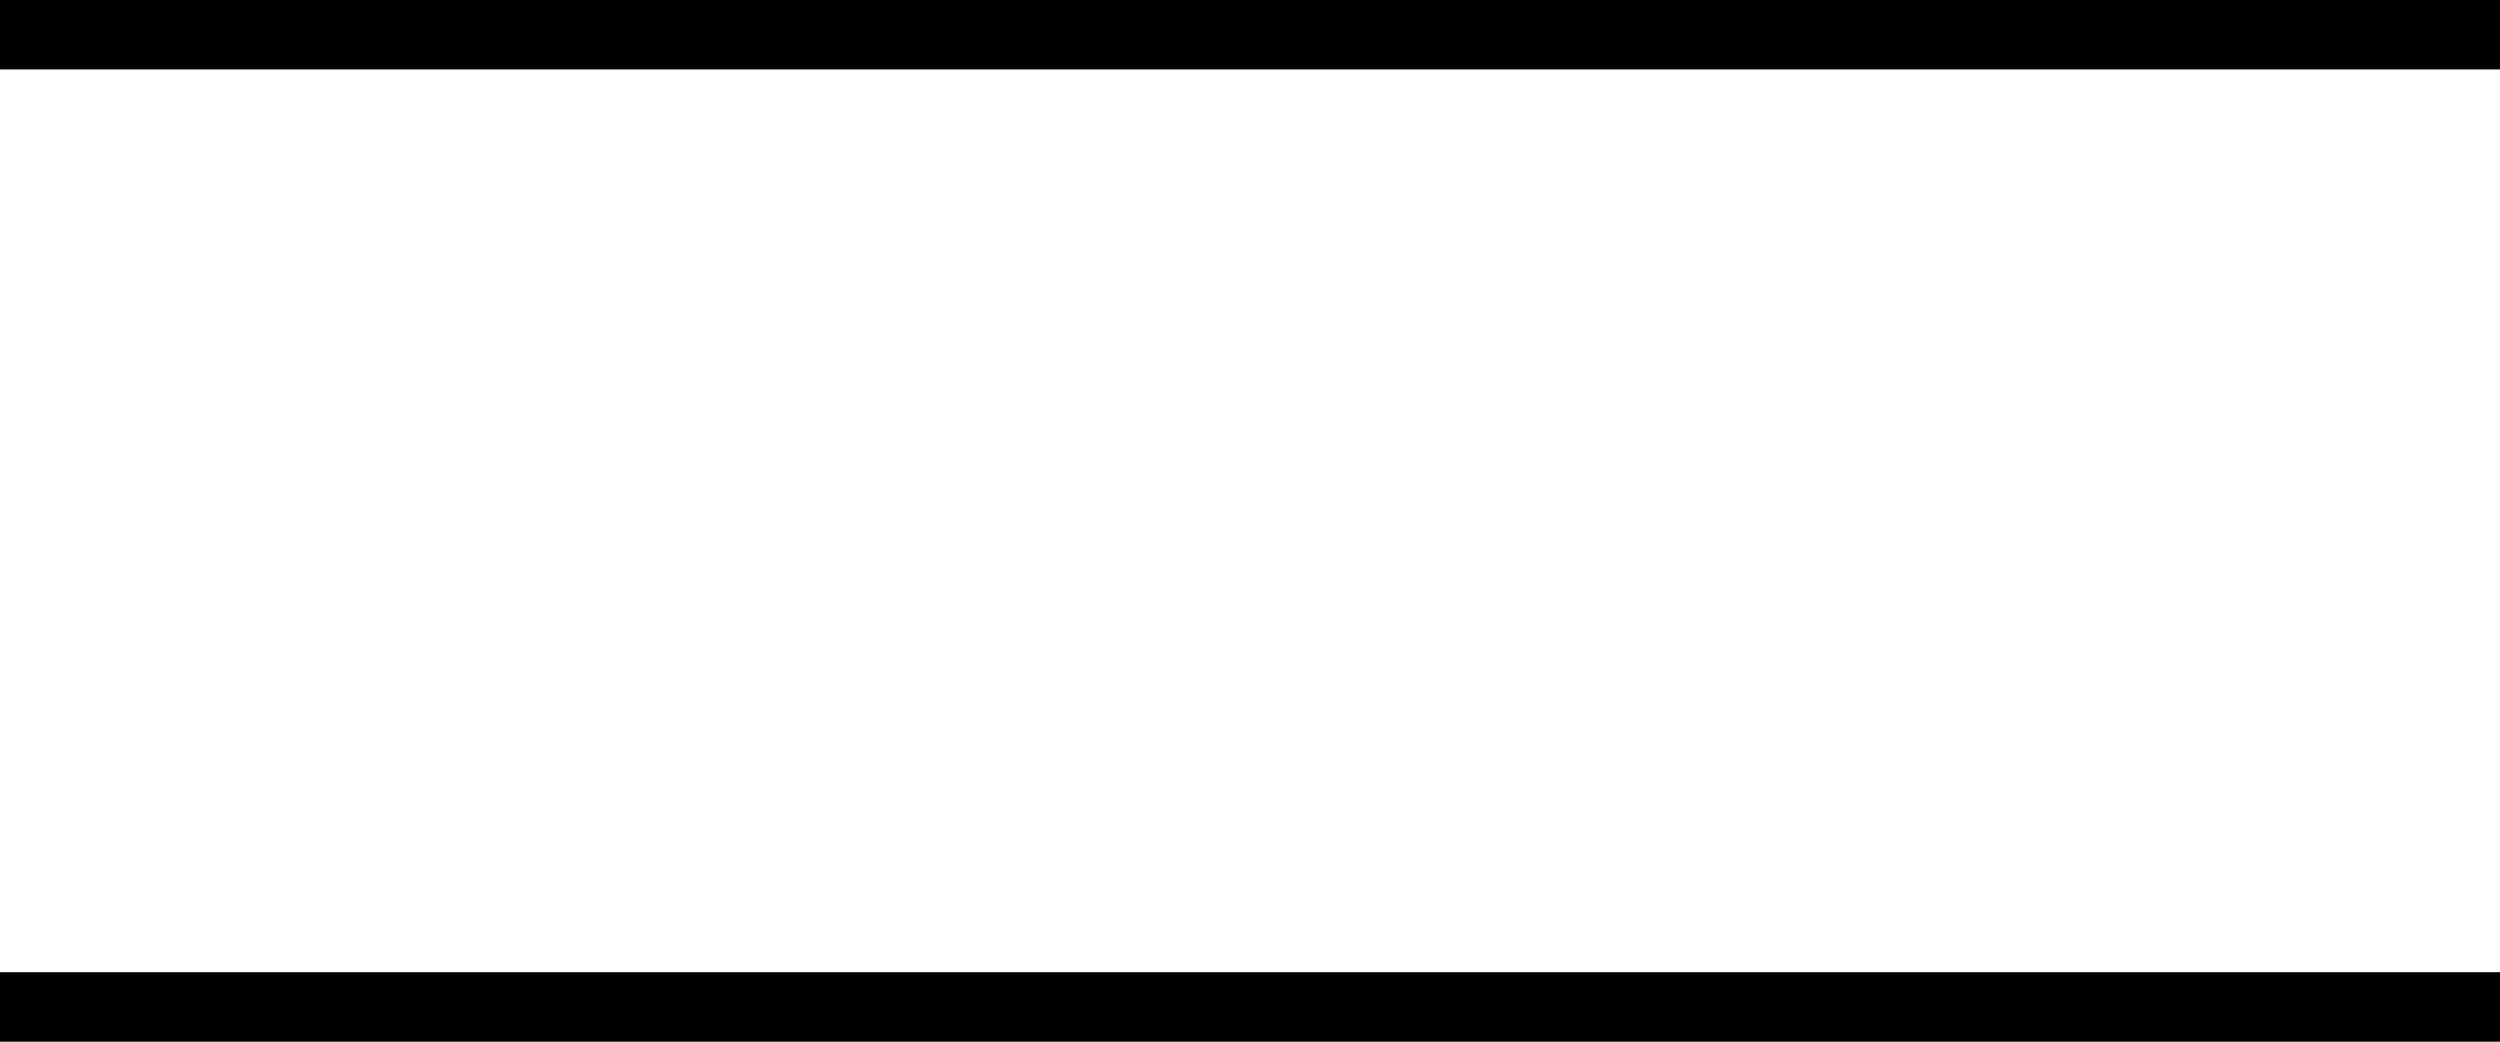
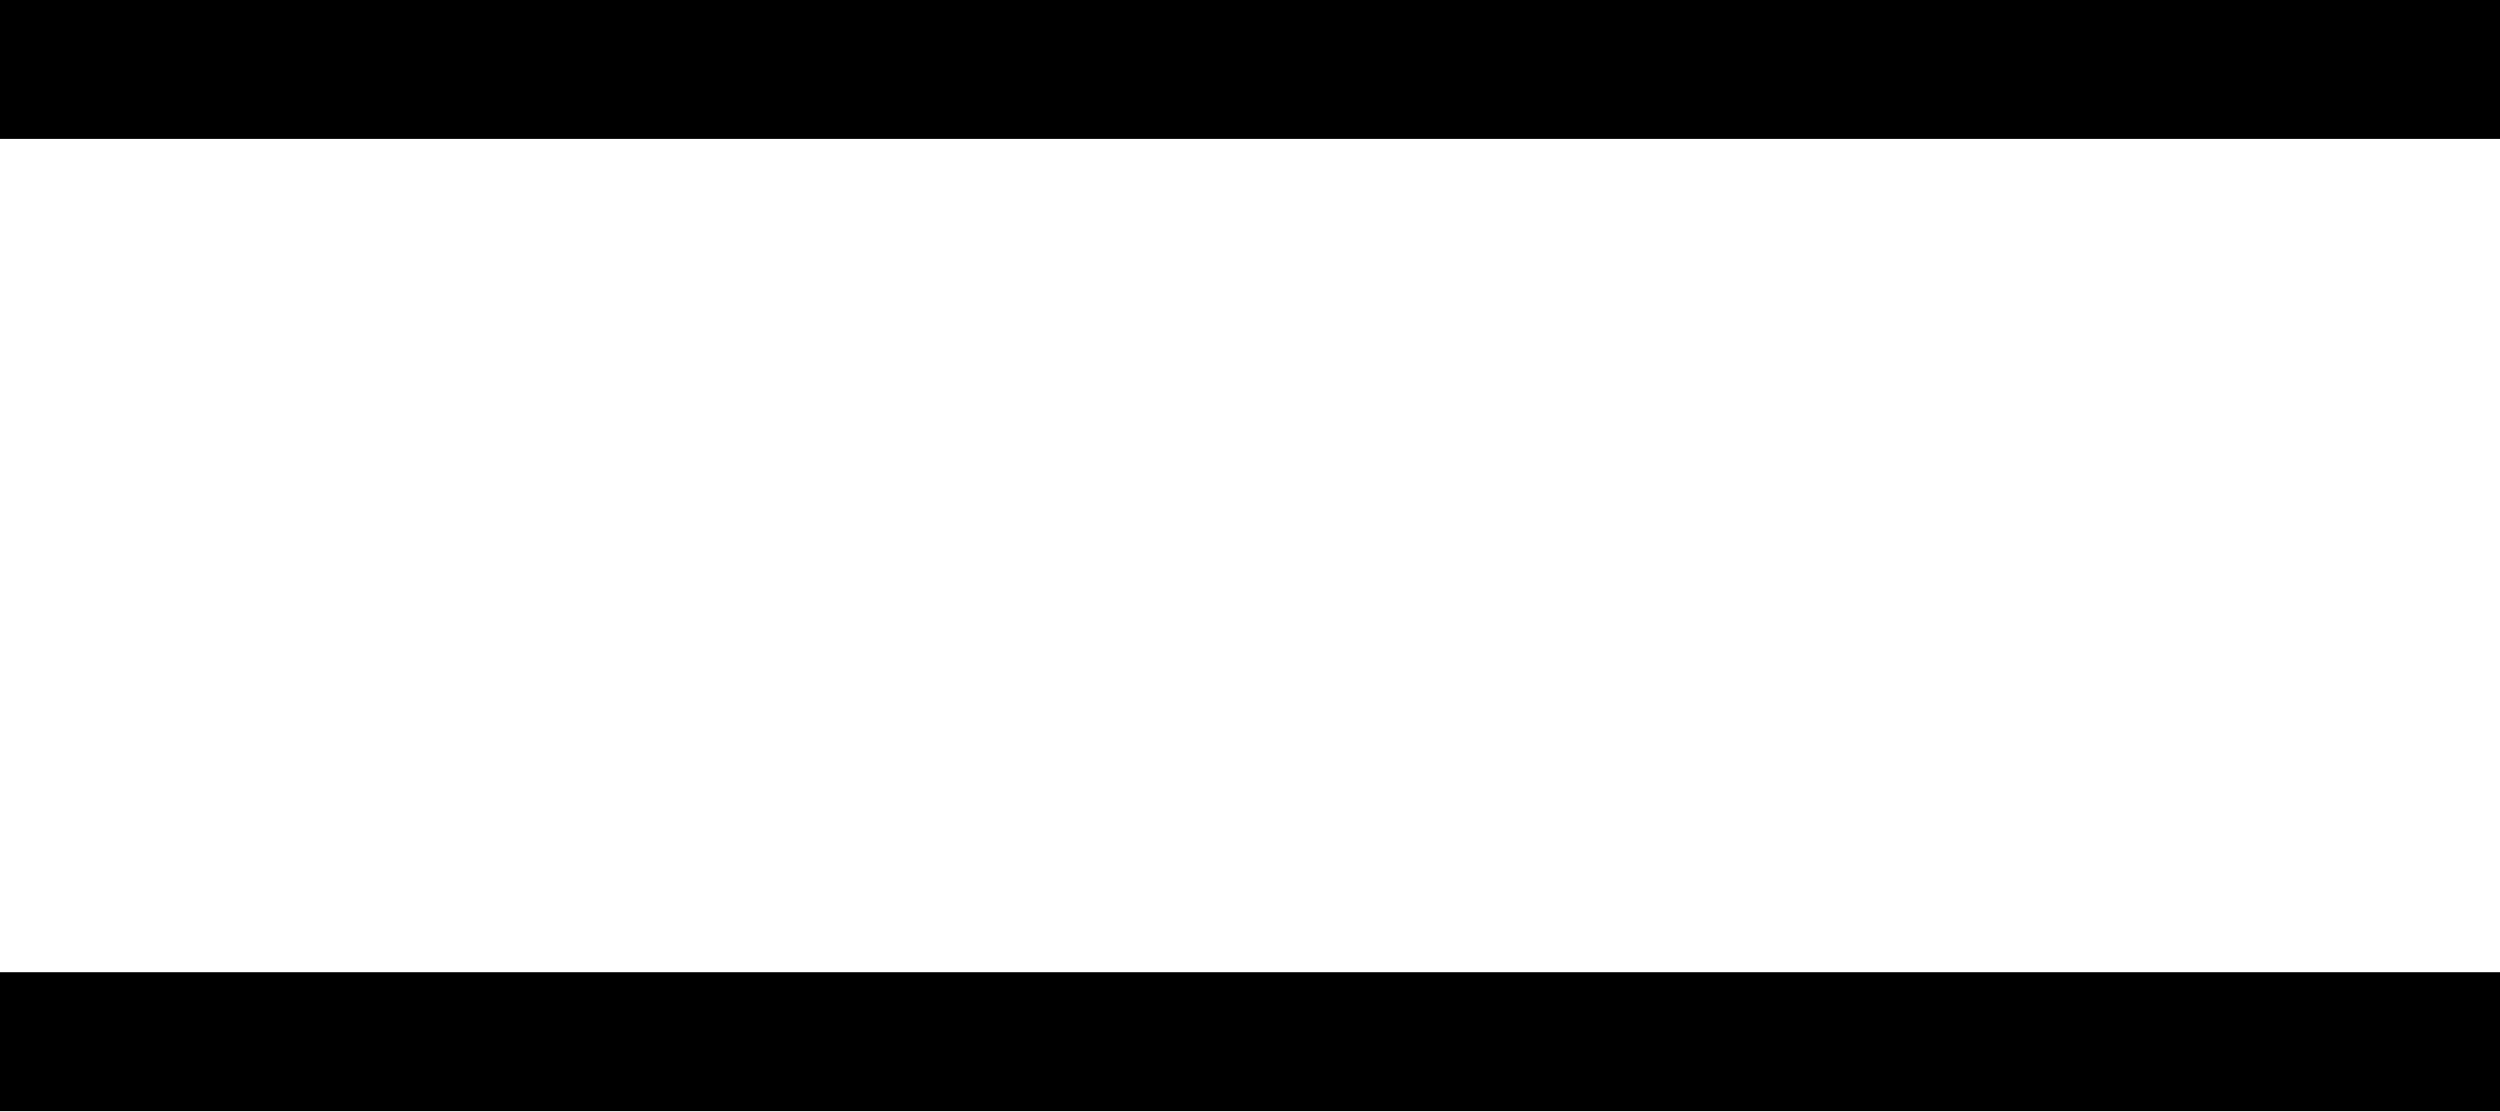
- <svg xmlns="http://www.w3.org/2000/svg" width="36" height="15" viewBox="0 0 36 15" fill="none">
-   <rect width="36" height="1" fill="black" />
-   <rect y="14" width="36" height="1" fill="black" />
+ <svg xmlns="http://www.w3.org/2000/svg" width="36" height="16" viewBox="0 0 36 16" fill="none">
+   <rect width="36" height="2" fill="black" />
+   <rect y="14" width="36" height="2" fill="black" />
</svg>
